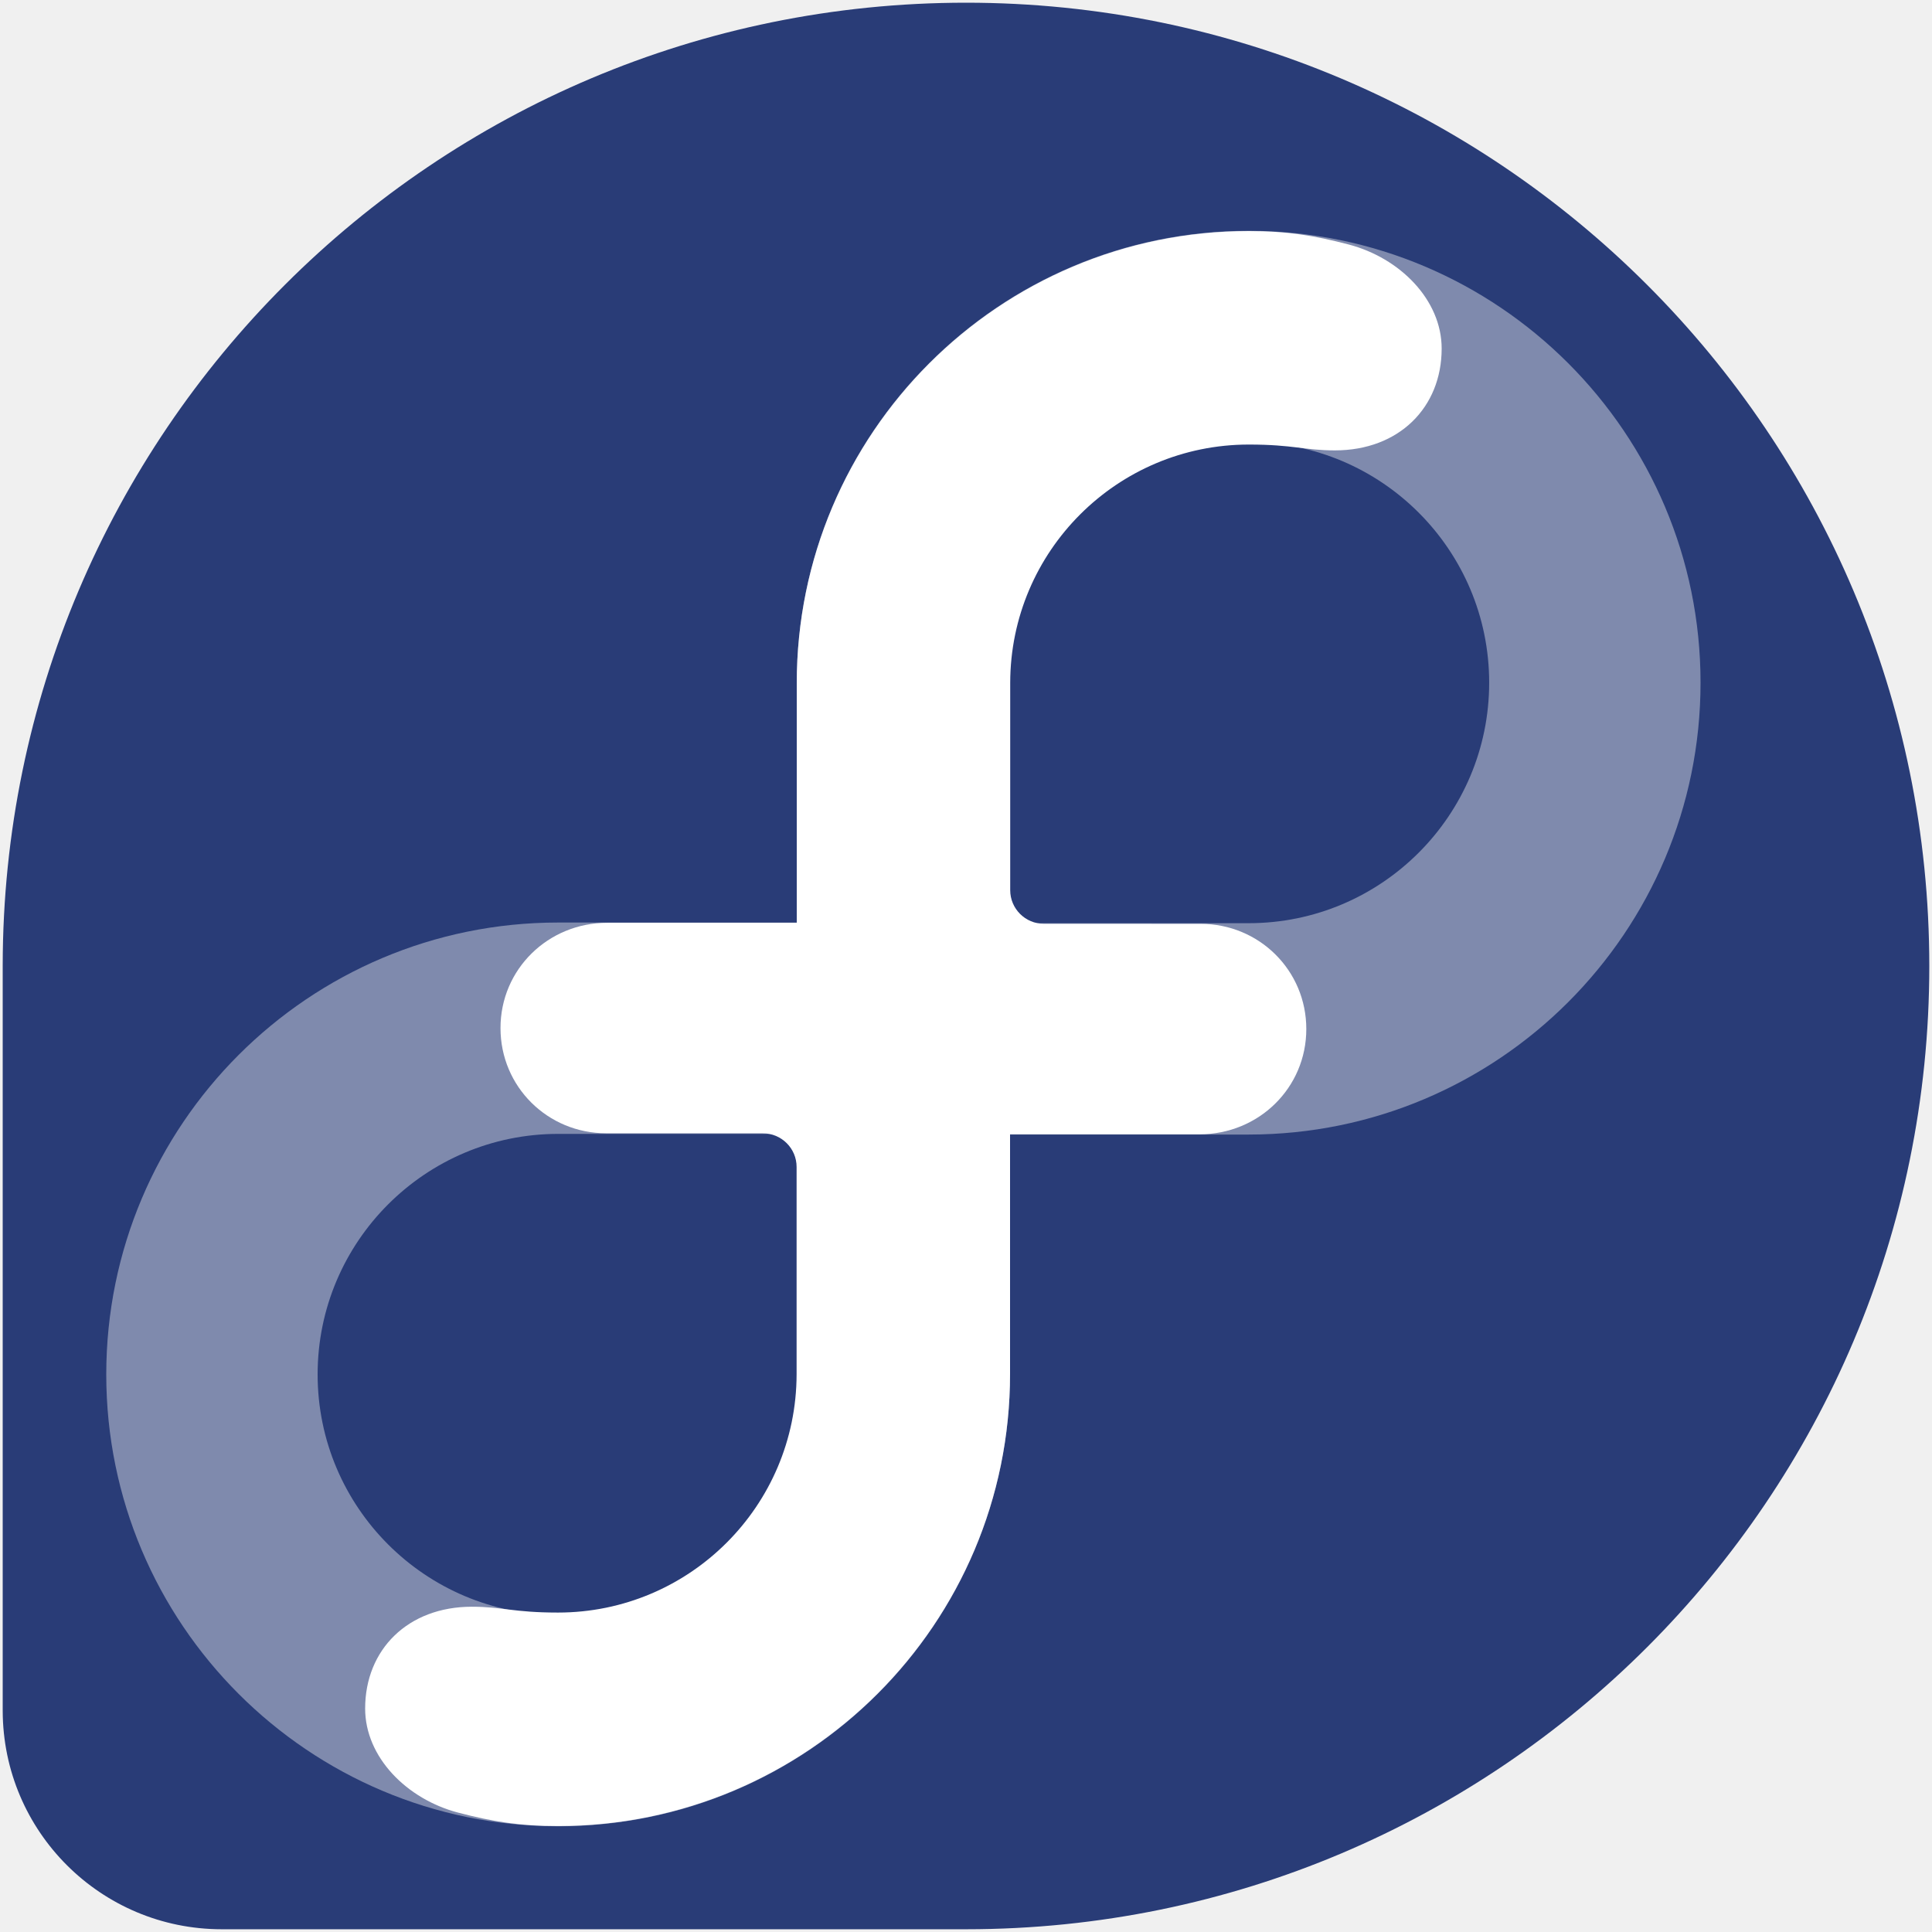
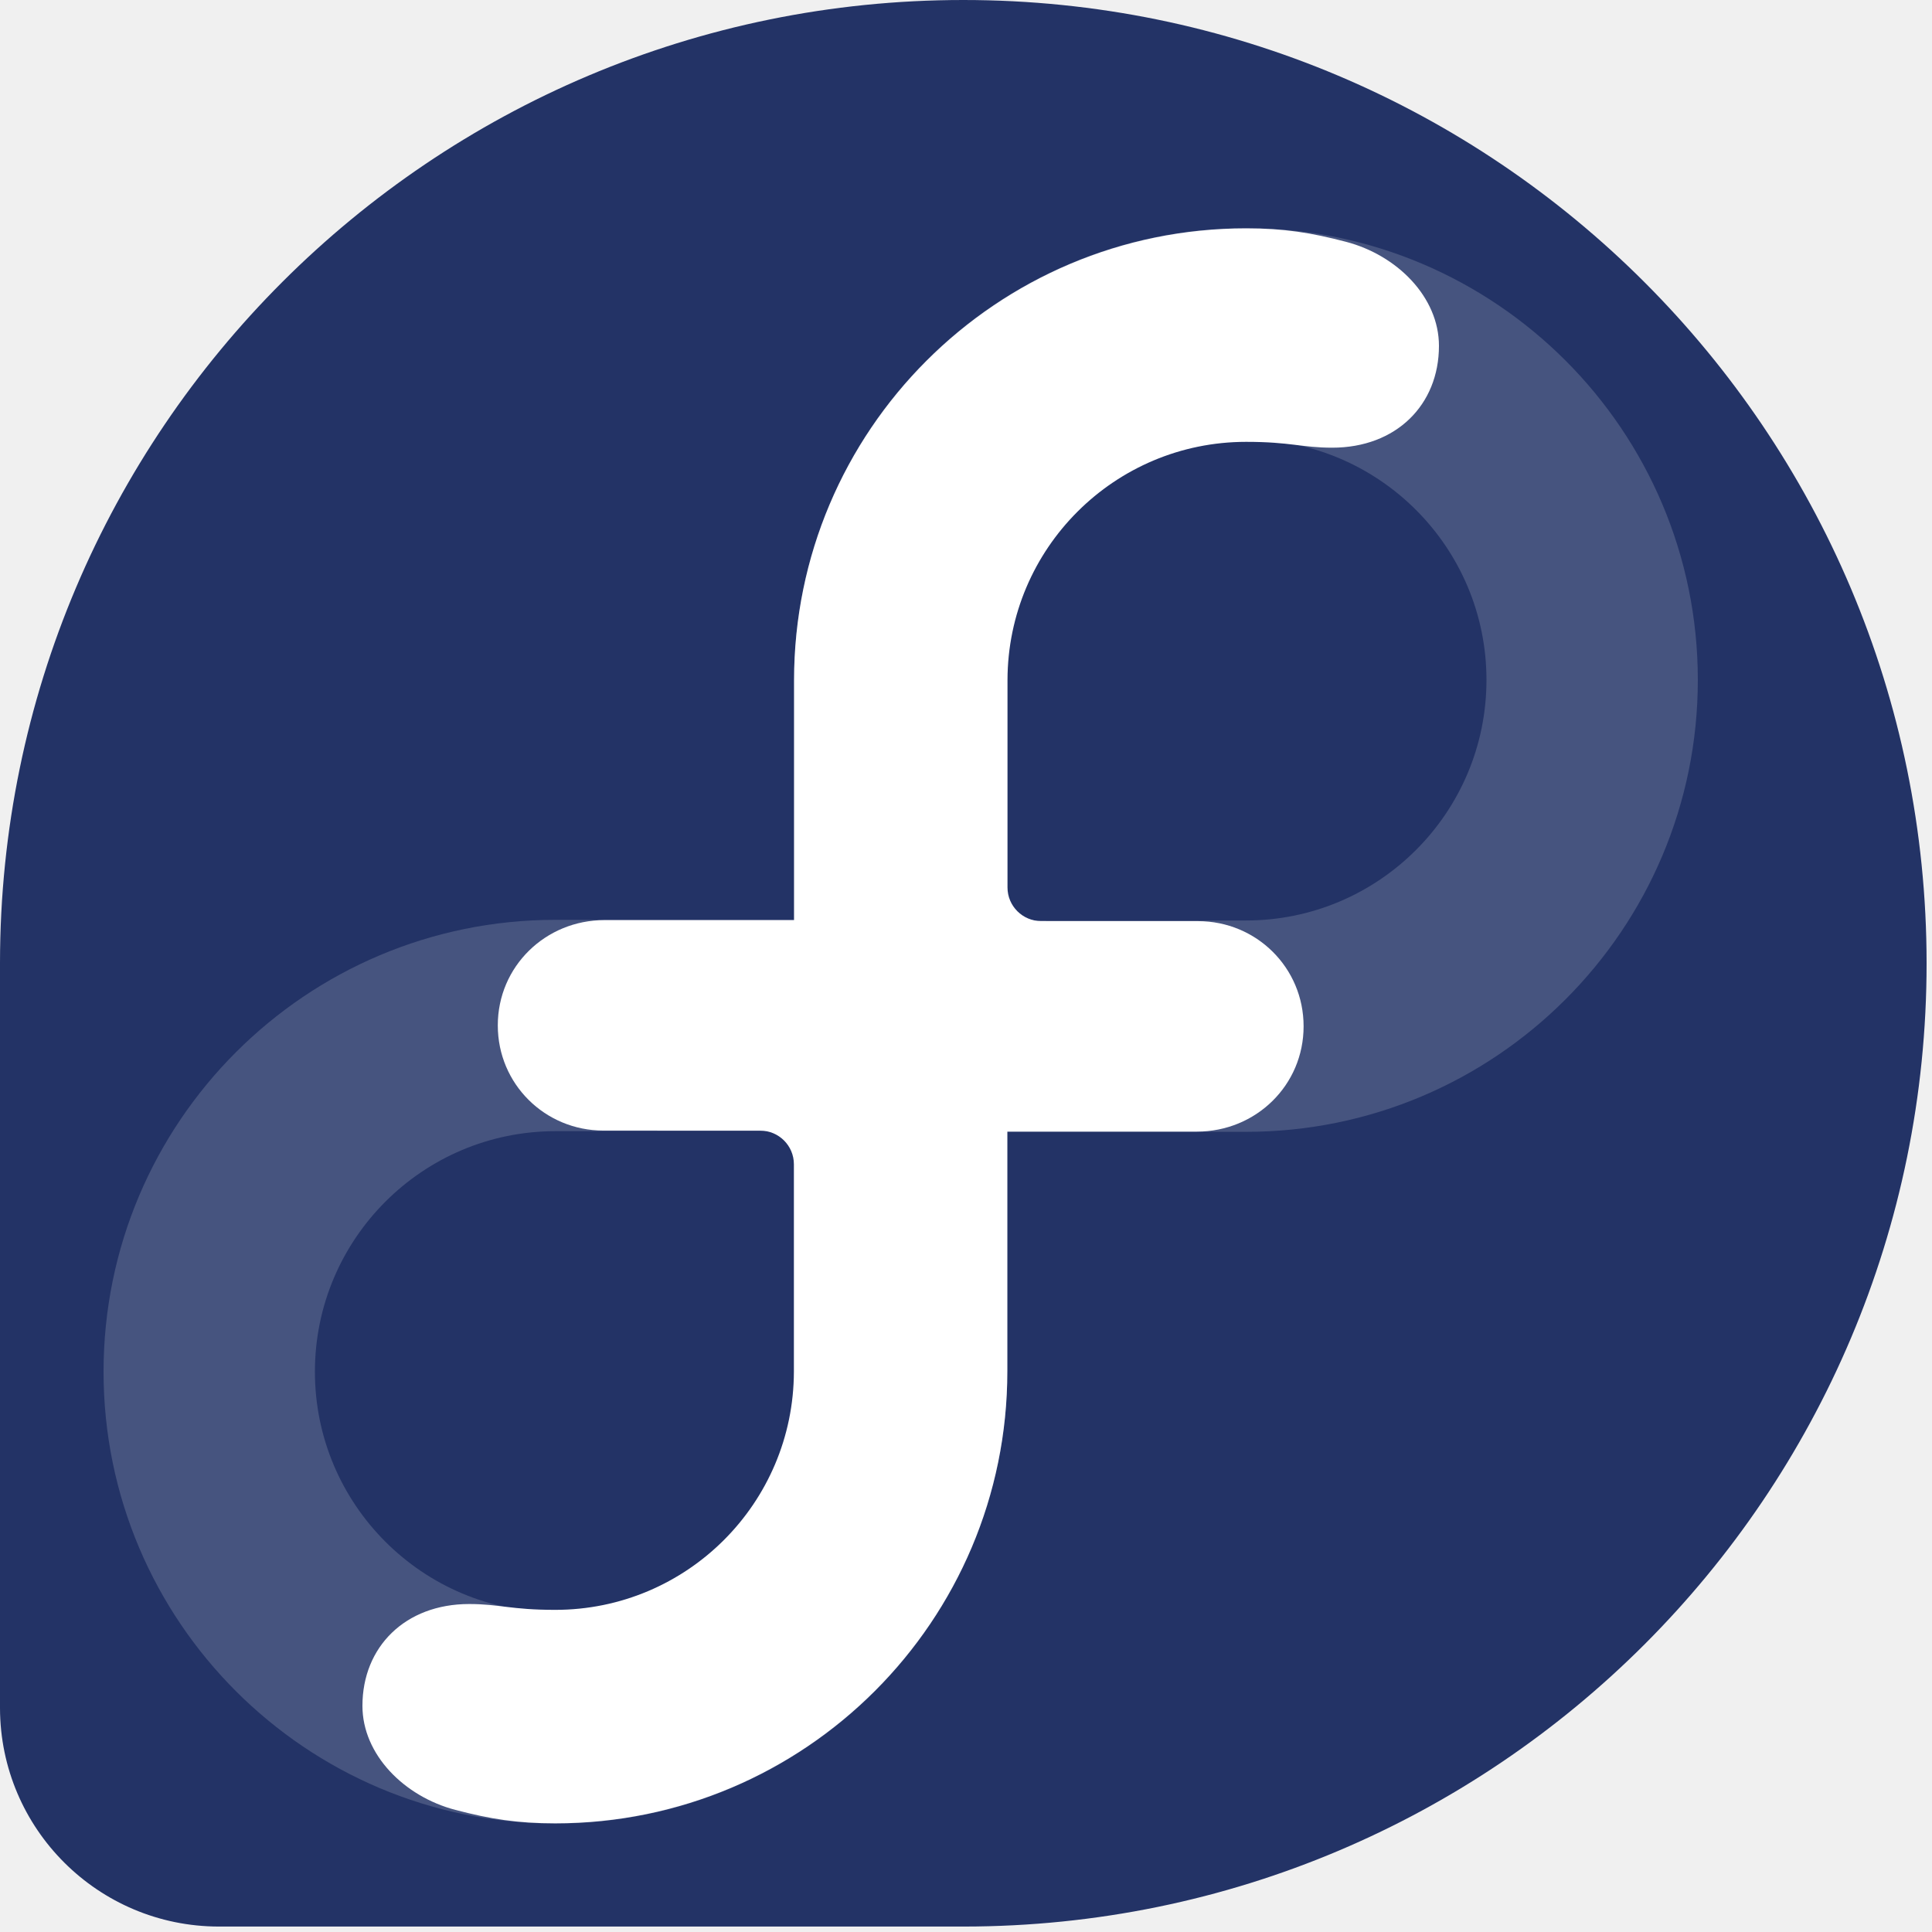
- <svg xmlns="http://www.w3.org/2000/svg" xmlns:xlink="http://www.w3.org/1999/xlink" width="50" height="50" viewBox="0 0 50 50" version="1.1">
-   <g id="Canvas" transform="translate(-4066 -283)">
-     <g id="Fedora_on_hower">
-       <g id="voice">
-         <use xlink:href="#path0_fill" transform="translate(4066.07 283.07)" fill="#293C77" />
-       </g>
-       <g id="in" opacity="0.4">
-         <use xlink:href="#path1_fill" transform="translate(4068.75 306.875)" fill="#FFFFFF" />
-       </g>
-       <g id="finity">
-         <g id="in" opacity="0.4">
-           <use xlink:href="#path2_fill" transform="matrix(-1 -1.22465e-16 1.22465e-16 -1 4110.01 312.362)" fill="#FFFFFF" />
-         </g>
-       </g>
-       <g id="free">
-         <use xlink:href="#path3_fill" transform="translate(4075.45 306.882)" fill="#FFFFFF" />
-       </g>
-       <g id="dom">
-         <g id="free">
-           <use xlink:href="#path3_fill" transform="matrix(-1 -1.22465e-16 1.22465e-16 -1 4103.31 312.356)" fill="#FFFFFF" />
-         </g>
-       </g>
-     </g>
+ <svg xmlns="http://www.w3.org/2000/svg" width="50" height="50" viewBox="0 0 50 50" fill="none">
+   <path d="M49.86 24.931C49.86 11.162 38.698 0 24.93 0C11.167 0 0.01 11.153 0 24.913V44.206C0.007 47.33 2.541 49.859 5.668 49.859H24.94C38.704 49.854 49.86 38.696 49.86 24.931Z" fill="#233366" />
+   <g opacity="0.4">
+     <path opacity="0.4" fill-rule="evenodd" clip-rule="evenodd" d="M23.389 0H11.695C5.238 0 0 5.238 0 11.695C0 18.151 5.238 23.389 11.695 23.389C18.151 23.389 23.389 18.151 23.389 11.695V0ZM5.47 11.695C5.47 8.259 8.26 5.47 11.695 5.47H17.919V11.695C17.919 15.13 15.13 17.919 11.695 17.919C8.26 17.919 5.47 15.13 5.47 11.695Z" transform="translate(2.67993 23.805)" fill="white" />
  </g>
-   <defs>
-     <path id="path0_fill" d="M 49.86 24.931C 49.86 11.162 38.698 0 24.93 0C 11.167 0 0.01 11.153 0 24.913L 0 44.206C 0.007 47.33 2.541 49.859 5.668 49.859L 24.94 49.859C 38.704 49.854 49.86 38.696 49.86 24.931Z" />
-     <path id="path1_fill" fill-rule="evenodd" d="M 23.389 0L 11.695 0C 5.238 0 0 5.238 0 11.695C 0 18.151 5.238 23.389 11.695 23.389C 18.151 23.389 23.389 18.151 23.389 11.695L 23.389 0ZM 5.47 11.695C 5.47 8.259 8.26 5.47 11.695 5.47L 17.919 5.47L 17.919 11.695C 17.919 15.13 15.13 17.919 11.695 17.919C 8.26 17.919 5.47 15.13 5.47 11.695Z" />
-     <path id="path2_fill" fill-rule="evenodd" d="M 23.389 0L 11.695 0C 5.238 7.90669e-16 -7.90661e-16 5.238 0 11.695C 7.90669e-16 18.151 5.238 23.389 11.695 23.389C 18.151 23.389 23.389 18.151 23.389 11.695L 23.389 0ZM 11.695 5.47L 17.919 5.47L 17.919 11.695C 17.919 15.13 15.13 17.919 11.695 17.919C 8.26 17.919 5.47 15.13 5.47 11.695C 5.47 8.259 8.26 5.47 11.695 5.47Z" />
-     <path id="path3_fill" d="M 16.69 0L 16.69 11.675C 16.69 18.137 11.451 23.376 4.99 23.376C 4.009 23.376 3.312 23.265 2.405 23.028C 1.082 22.681 0 21.597 0 20.335C 0 18.809 1.107 17.7 2.762 17.7C 3.55 17.7 3.836 17.851 4.99 17.851C 8.396 17.851 11.16 15.092 11.166 11.685L 11.166 6.319C 11.166 5.838 10.775 5.448 10.293 5.448L 6.236 5.447C 4.724 5.447 3.503 4.242 3.503 2.726C 3.502 1.201 4.737 0 6.265 0" />
-   </defs>
+   <g opacity="0.4">
+     <path opacity="0.4" fill-rule="evenodd" clip-rule="evenodd" d="M23.389 0H11.695C5.238 0 0 5.238 0 11.695C0 18.151 5.238 23.389 11.695 23.389C18.151 23.389 23.389 18.151 23.389 11.695V0ZM11.695 5.47H17.919V11.695C17.919 15.13 15.13 17.919 11.695 17.919C8.26 17.919 5.47 15.13 5.47 11.695C5.47 8.259 8.26 5.47 11.695 5.47Z" transform="translate(43.9397 29.292) rotate(-180)" fill="white" />
+   </g>
+   <path d="M16.69 0V11.675C16.69 18.137 11.451 23.376 4.99 23.376C4.009 23.376 3.312 23.265 2.405 23.028C1.082 22.681 0 21.597 0 20.335C0 18.809 1.107 17.7 2.762 17.7C3.55 17.7 3.836 17.851 4.99 17.851C8.396 17.851 11.16 15.092 11.166 11.685V6.319C11.166 5.838 10.775 5.448 10.293 5.448L6.236 5.447C4.724 5.447 3.503 4.242 3.503 2.726C3.502 1.201 4.737 0 6.265 0" transform="translate(9.37988 23.812)" fill="white" />
+   <path d="M16.69 0V11.675C16.69 18.137 11.451 23.376 4.99 23.376C4.009 23.376 3.312 23.265 2.405 23.028C1.082 22.681 0 21.597 0 20.335C0 18.809 1.107 17.7 2.762 17.7C3.55 17.7 3.836 17.851 4.99 17.851C8.396 17.851 11.16 15.092 11.166 11.685V6.319C11.166 5.838 10.775 5.448 10.293 5.448L6.236 5.447C4.724 5.447 3.503 4.242 3.503 2.726C3.502 1.201 4.737 0 6.265 0" transform="translate(37.24 29.286) rotate(-180)" fill="white" />
</svg>
